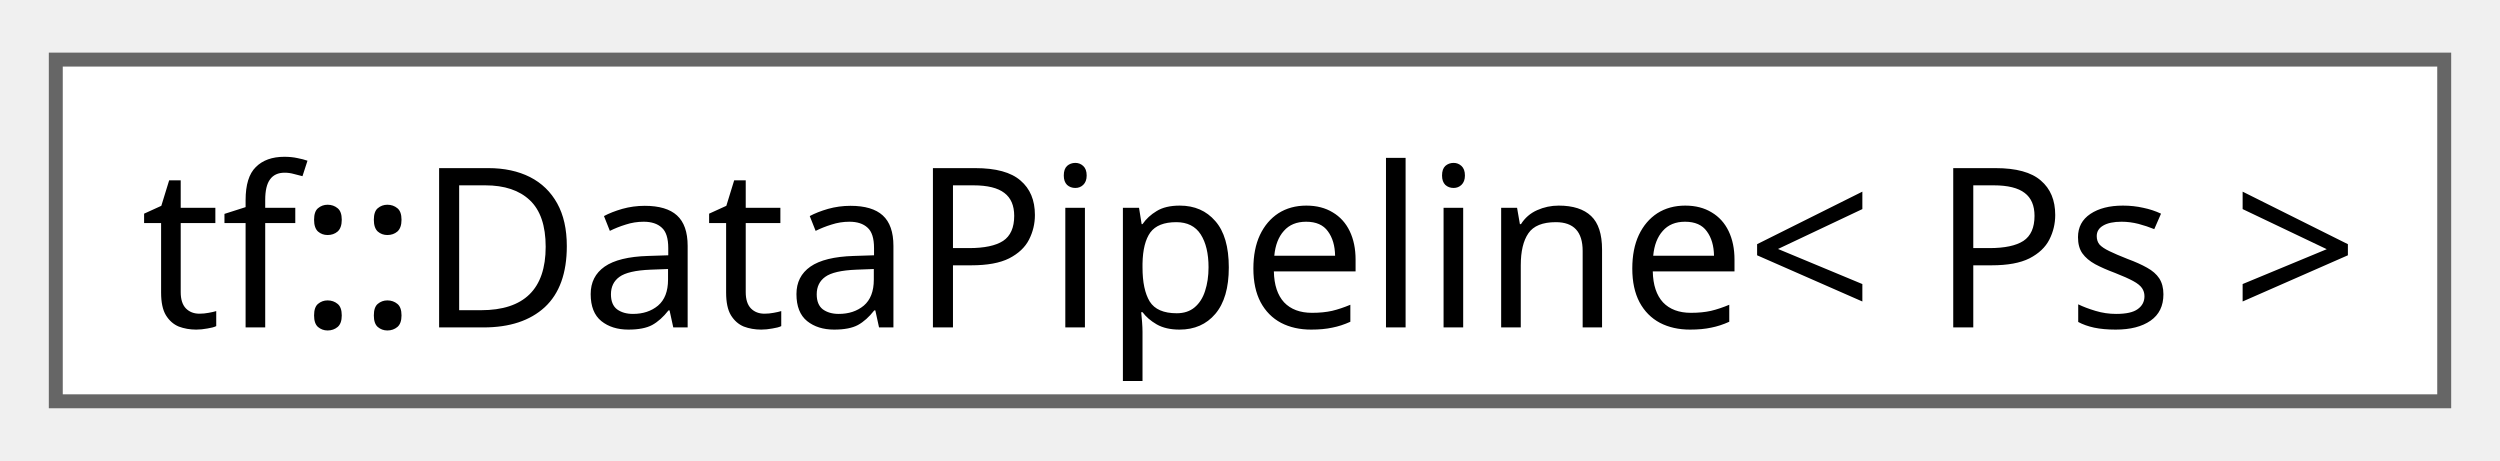
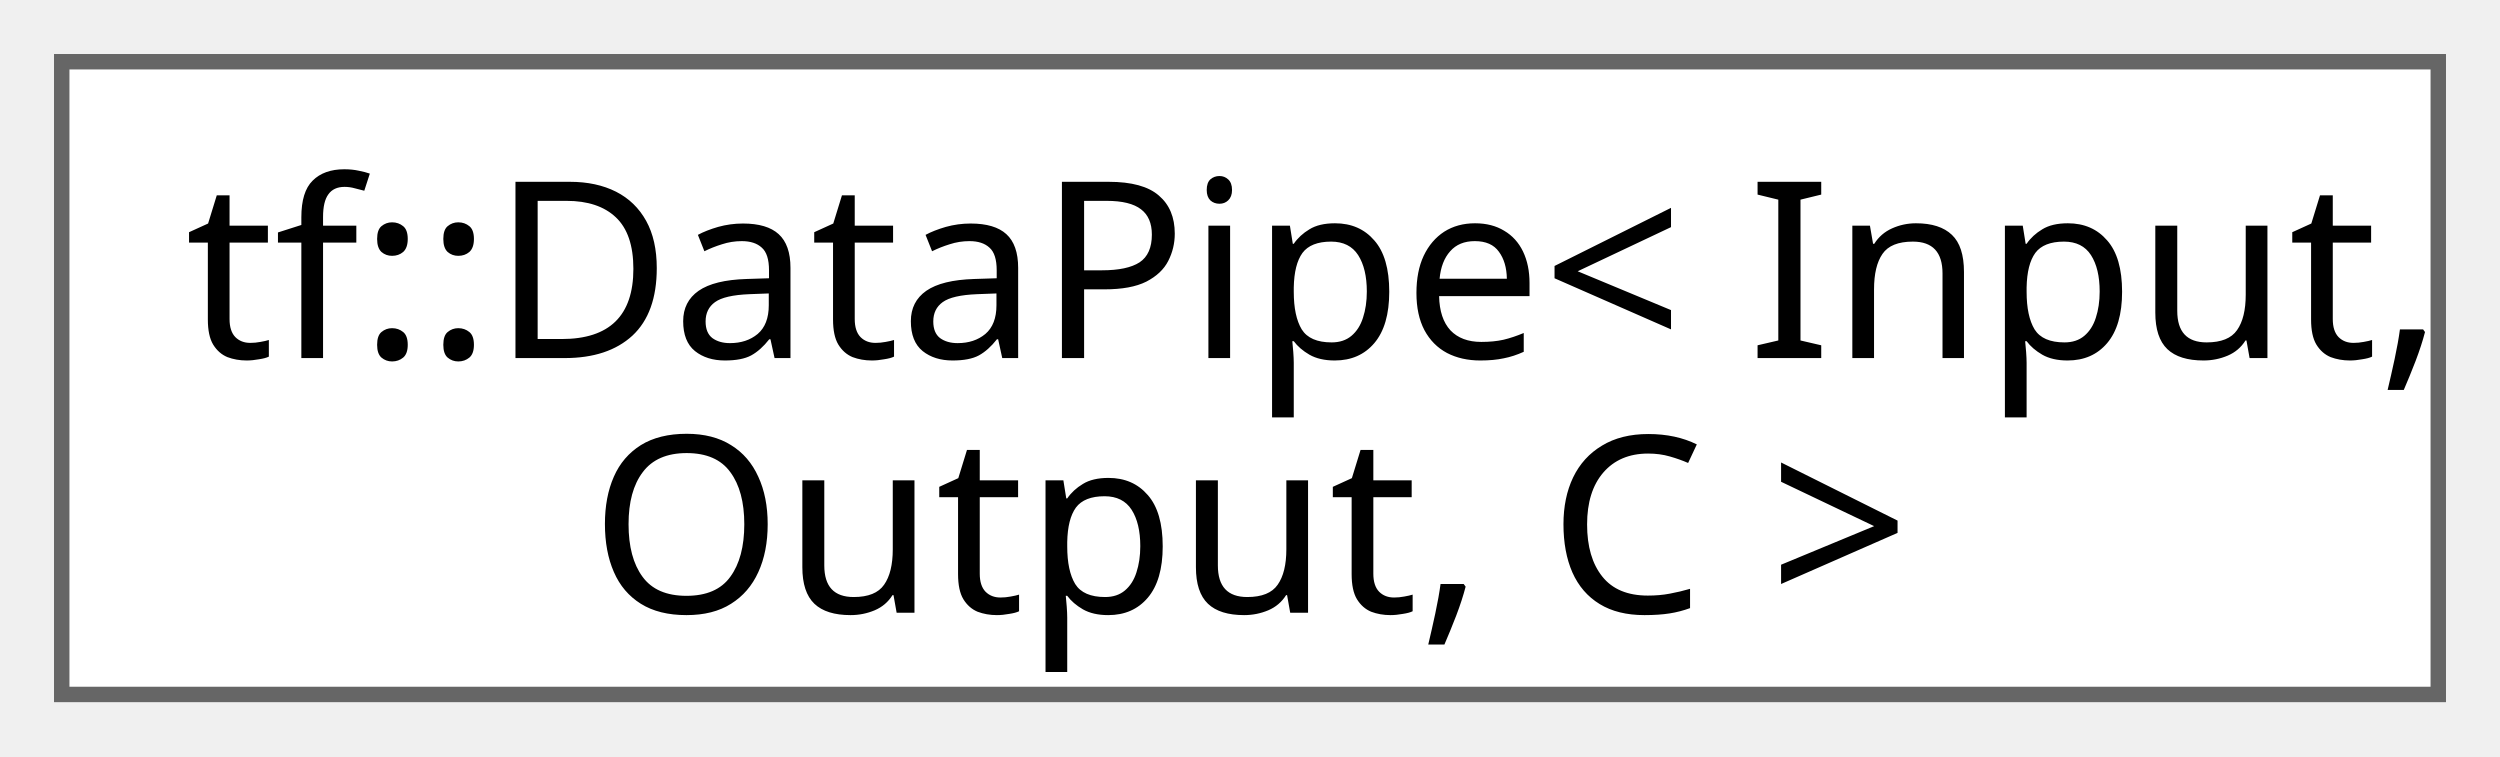
- <svg xmlns="http://www.w3.org/2000/svg" xmlns:xlink="http://www.w3.org/1999/xlink" width="179pt" height="33pt" viewBox="0.00 0.00 179.25 32.50">
-   <g id="graph0" class="graph" transform="scale(1 1) rotate(0) translate(4 28.5)">
+ <svg xmlns="http://www.w3.org/2000/svg" xmlns:xlink="http://www.w3.org/1999/xlink" width="162pt" height="49pt" viewBox="0.00 0.00 162.00 49.00">
+   <g id="graph0" class="graph" transform="scale(1 1) rotate(0) translate(4 45)">
    <g id="Node000000" class="node">
      <g id="a_Node000000">
-         <a xlink:href="classtf_1_1DataPipeline.html" target="_top" xlink:title="class to create a data-parallel pipeline scheduling framework">
-           <polygon fill="white" stroke="#666666" points="171.25,-24.5 0,-24.5 0,0 171.25,0 171.25,-24.5" />
-           <text text-anchor="middle" x="85.62" y="-5.3" font-family="SourceSansPro" font-size="16.00">tf::DataPipeline&lt; Ps &gt;</text>
+         <a xlink:href="classtf_1_1DataPipe.html" target="_top" xlink:title="class to create a stage in a data-parallel pipeline">
+           <polygon fill="white" stroke="#666666" points="154,-41 0,-41 0,0 154,0 154,-41" />
+           <text text-anchor="start" x="8" y="-21.8" font-family="SourceSansPro" font-size="16.00">tf::DataPipe&lt; Input,</text>
+           <text text-anchor="middle" x="77" y="-5.3" font-family="SourceSansPro" font-size="16.00"> Output, C &gt;</text>
        </a>
      </g>
    </g>
  </g>
</svg>
